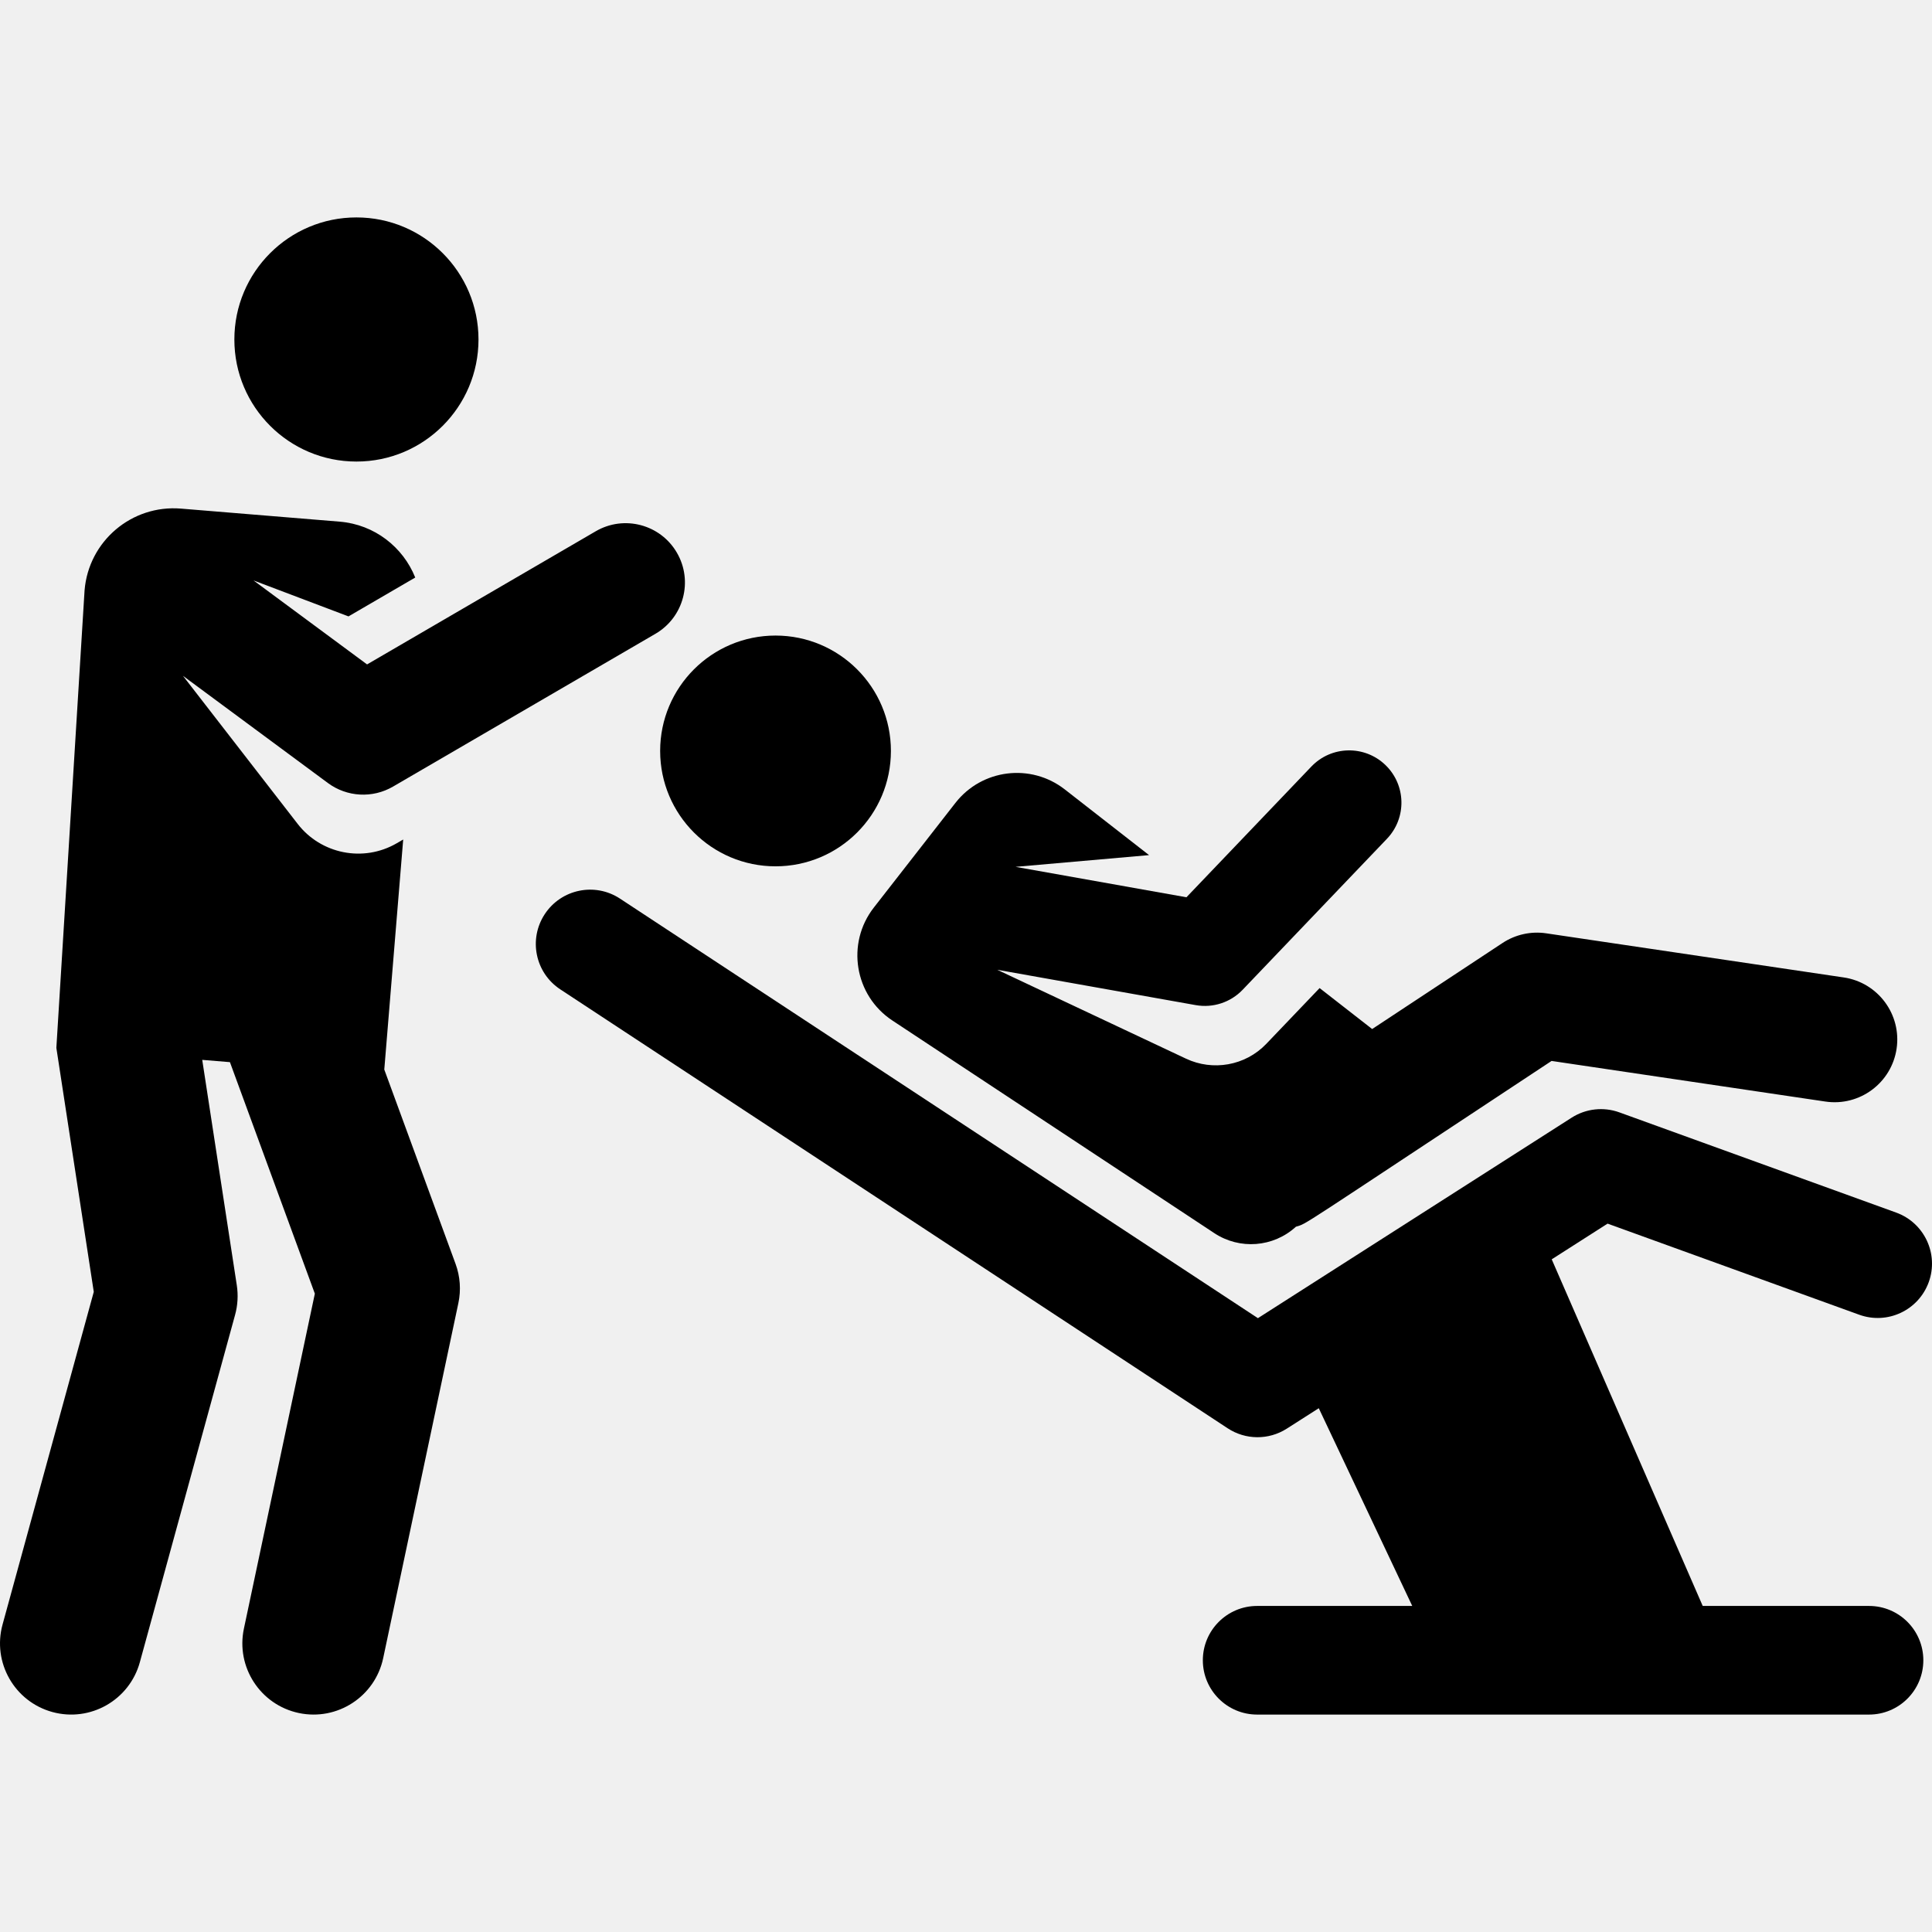
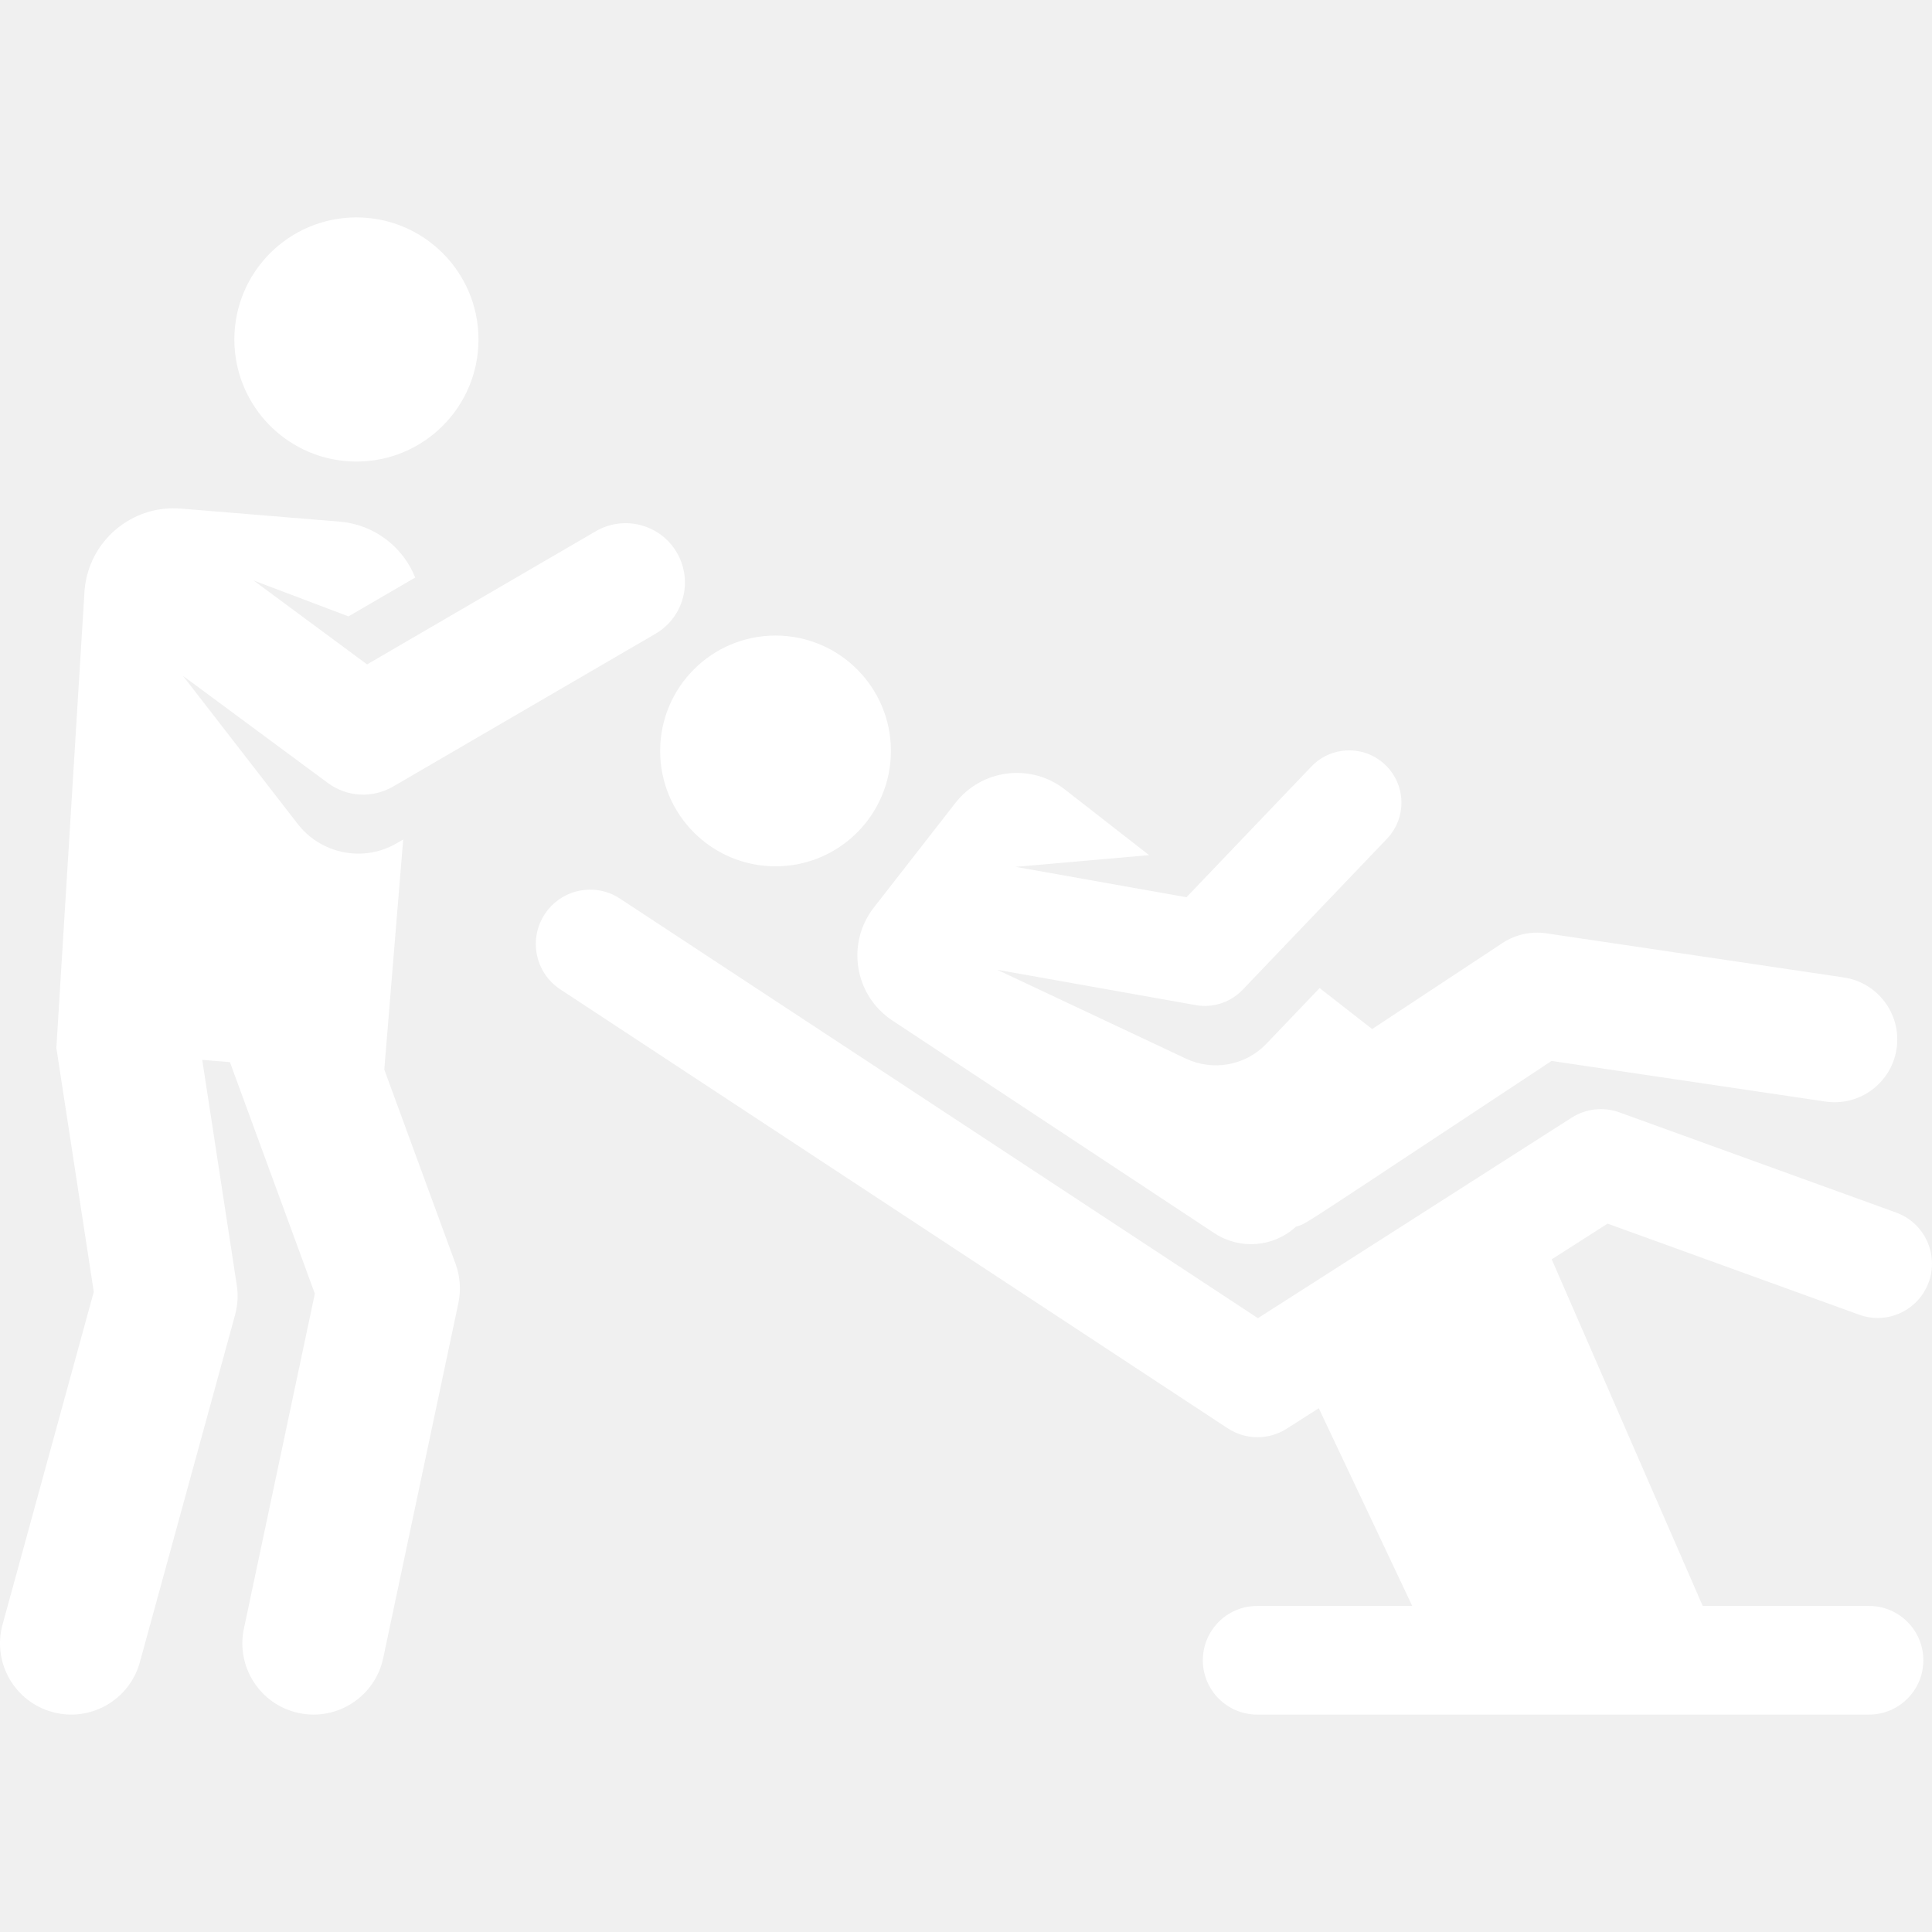
- <svg xmlns="http://www.w3.org/2000/svg" version="1.1" id="Layer_1" x="0px" y="0px" viewBox="0 0 459.653 459.653" style="enable-background:new 0 0 459.653 459.653;" xml:space="preserve">
+ <svg xmlns="http://www.w3.org/2000/svg" version="1.1" id="Layer_1" x="0px" y="0px" viewBox="0 0 459.653 459.653" fill="white" style="enable-background:new 0 0 459.653 459.653;" xml:space="preserve">
  <g>
    <g>
      <g>
        <circle cx="84.8" cy="80.77" r="29.041" />
        <path d="M91.427,254.46l4.499-54.728l-1.509,0.878c-8.002,4.659-18.083,2.541-23.597-4.592l-27.293-35.231l34.486,25.505     c4.531,3.351,10.623,3.686,15.494,0.849l62.437-36.355c6.736-3.922,9.017-12.562,5.095-19.298     c-3.922-6.736-12.563-9.018-19.298-5.095l-54.41,31.682l-27.019-19.982l22.601,8.557l15.879-9.246     c-2.903-7.237-9.675-12.611-17.974-13.294l-37.774-3.105c-11.698-0.962-21.961,7.742-22.923,19.441l-6.712,108.861l8.902,58.042     L0.607,386.506c-2.473,9.02,2.835,18.338,11.855,20.811c9.026,2.473,18.339-2.84,20.812-11.855l22.657-82.637     c0.629-2.294,0.768-4.694,0.407-7.045l-8.224-53.621l6.589,0.542l20.203,55.082l-16.877,79.692     c-1.938,9.15,3.91,18.14,13.06,20.078c9.151,1.937,18.14-3.91,20.078-13.06l17.886-84.459c0.659-3.114,0.428-6.352-0.668-9.341     L91.427,254.46z" />
        <path d="M212.305,242.792l76.602,50.594c6.024,3.979,14.027,3.398,19.417-1.532c2.859-0.897-1.355,1.594,60.82-39.44     l65.134,9.661c8.151,1.213,15.743-4.42,16.952-12.573c1.209-8.153-4.42-15.743-12.573-16.952l-70.78-10.498     c-3.638-0.541-7.343,0.282-10.41,2.307l-31.008,20.465l-12.504-9.747c-11.171,11.689-7.716,8.073-12.674,13.262     c-5.057,5.292-12.797,6.496-19.078,3.55l-44.944-21.165l47.216,8.408c4.09,0.728,8.287-0.633,11.171-3.651l34.331-35.922     c4.746-4.966,4.567-12.838-0.398-17.584c-4.966-4.746-12.838-4.567-17.584,0.398l-29.724,31.102l-40.651-7.239l31.76-2.791     l-20.053-15.633c-8.077-6.297-19.729-4.854-26.026,3.223l-19.4,24.885C201.258,224.437,203.281,236.832,212.305,242.792z" />
        <circle cx="184.511" cy="178.66" r="27.451" />
        <path d="M442.329,312.792c6.712,2.431,14.12-1.041,16.549-7.751c2.43-6.71-1.041-14.12-7.751-16.549l-65.85-23.841     c-3.776-1.367-7.974-0.901-11.358,1.262l-74.638,47.701l-151.777-99.821c-5.963-3.923-13.976-2.267-17.897,3.696     c-3.922,5.962-2.267,13.976,3.696,17.897L292.08,339.81c4.259,2.801,9.763,2.837,14.06,0.092l7.616-4.867l22.239,47.045h-36.899     c-7.137,0-12.922,5.786-12.922,12.922c0,7.137,5.786,12.922,12.922,12.922h145.573c7.137,0,12.922-5.786,12.922-12.922     c0-7.137-5.786-12.922-12.922-12.922h-39.565l-35.926-82.465l13.291-8.495L442.329,312.792z" />
      </g>
    </g>
  </g>
  <g>
</g>
  <g>
</g>
  <g>
</g>
  <g>
</g>
  <g>
</g>
  <g>
</g>
  <g>
</g>
  <g>
</g>
  <g>
</g>
  <g>
</g>
  <g>
</g>
  <g>
</g>
  <g>
</g>
  <g>
</g>
  <g>
</g>
</svg>
